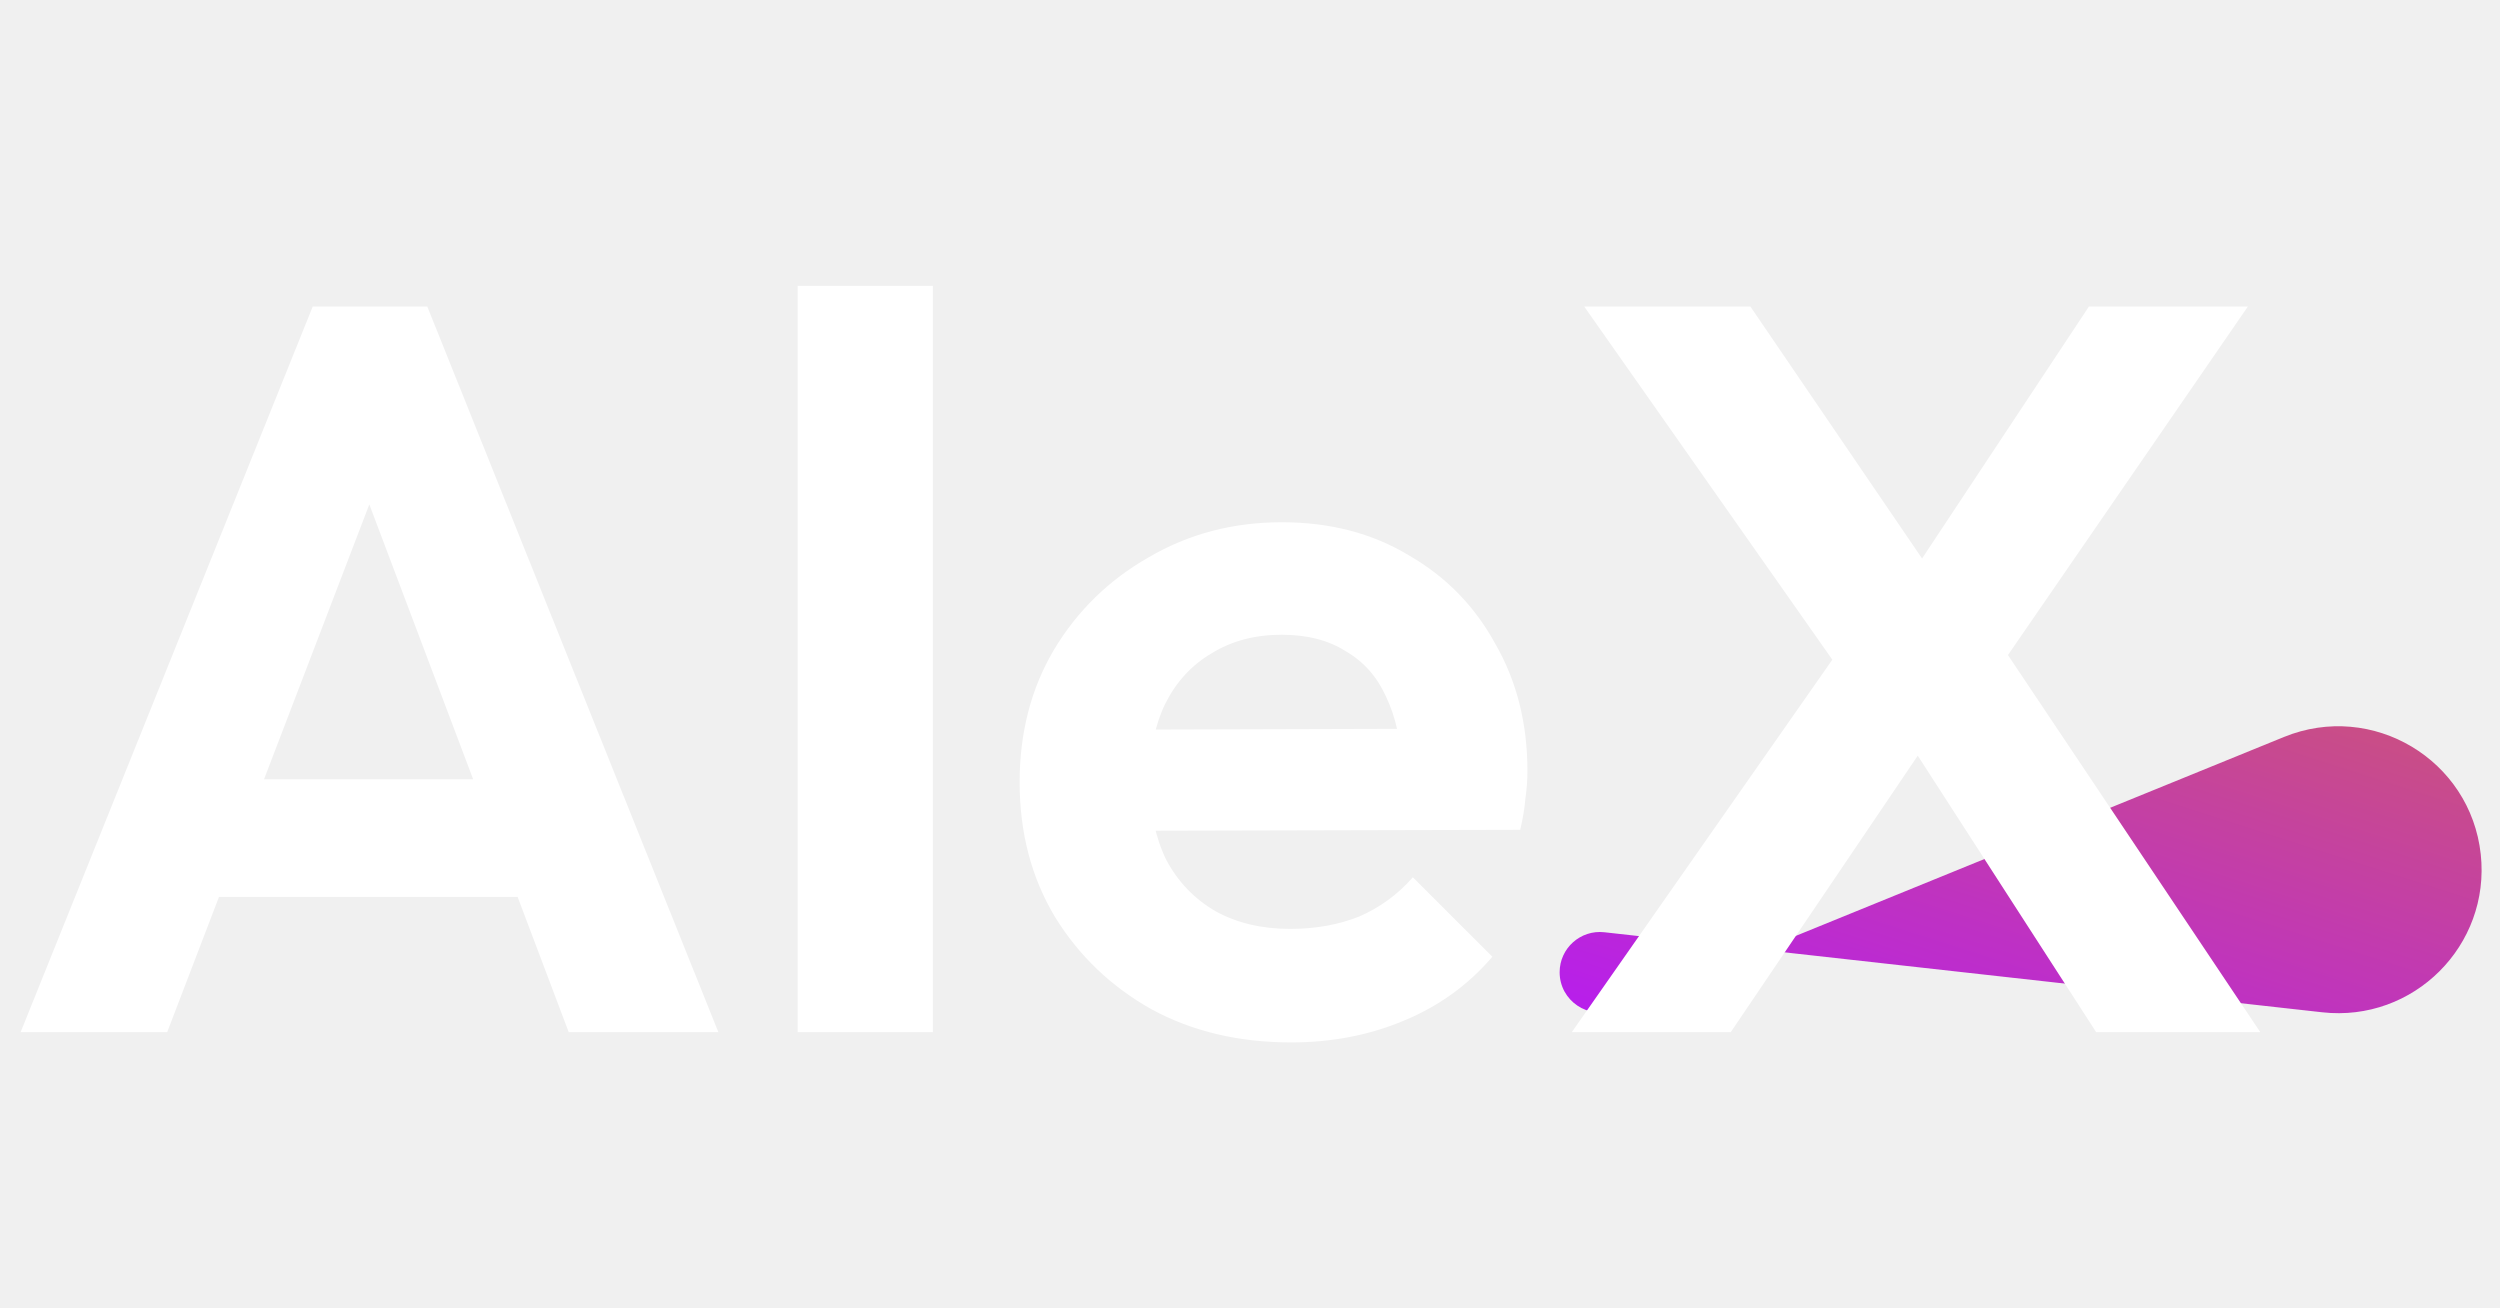
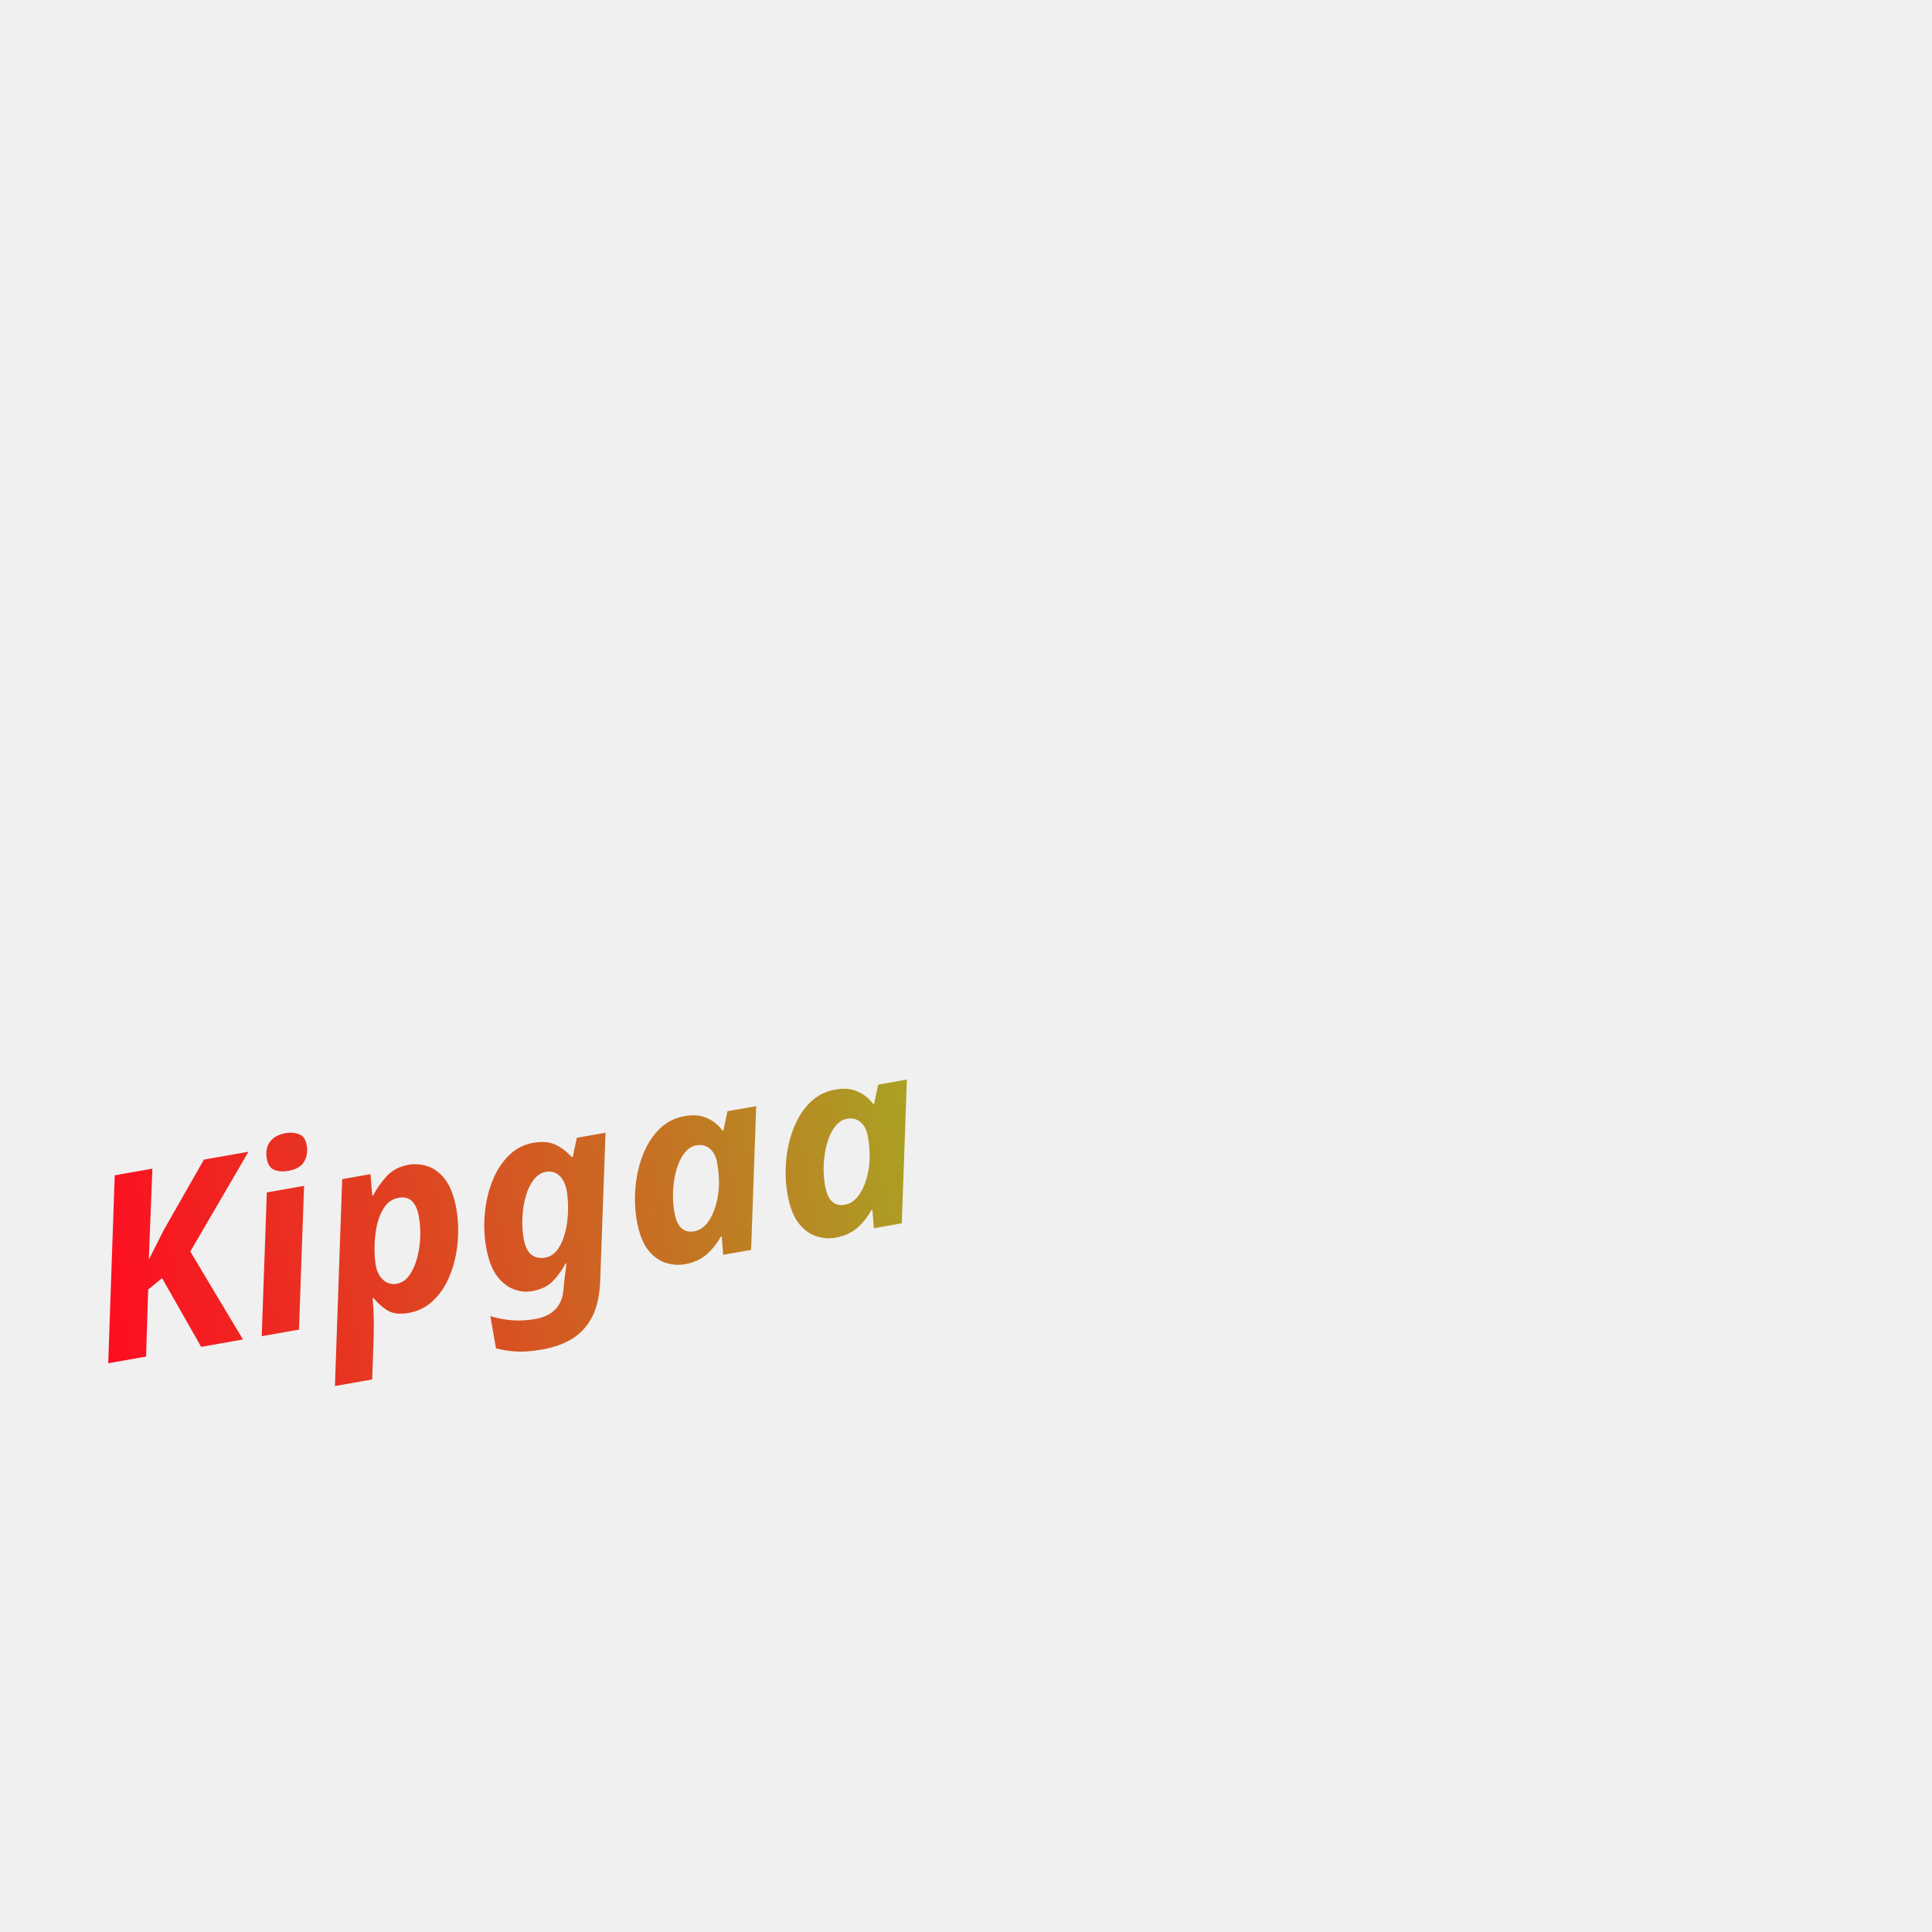
- <svg xmlns="http://www.w3.org/2000/svg" width="109" height="57" viewBox="0 0 109 57" fill="none">
-   <path d="M68 42.39C68 41.344 68.91 40.53 69.949 40.646L101.251 44.136C105.227 44.579 108.591 41.226 108.161 37.248C107.713 33.116 103.434 30.562 99.584 32.131L70.417 44.015C69.263 44.485 68 43.636 68 42.39Z" fill="url(#paint0_linear_2261_128)" />
-   <path d="M0.9 45L13.635 13.365H18.63L31.32 45H24.795L14.985 19.035H17.235L7.29 45H0.9ZM7.65 39.105V33.975H24.66V39.105H7.65ZM34.778 45V12.465H40.673V45H34.778ZM56.291 45.45C54.011 45.45 51.986 44.97 50.216 44.01C48.446 43.02 47.036 41.67 45.986 39.96C44.966 38.25 44.456 36.3 44.456 34.11C44.456 31.95 44.951 30.03 45.941 28.35C46.961 26.64 48.341 25.29 50.081 24.3C51.821 23.28 53.756 22.77 55.886 22.77C57.986 22.77 59.831 23.25 61.421 24.21C63.041 25.14 64.301 26.43 65.201 28.08C66.131 29.7 66.596 31.545 66.596 33.615C66.596 34.005 66.566 34.41 66.506 34.83C66.476 35.22 66.401 35.67 66.281 36.18L48.011 36.225V31.815L63.536 31.77L61.151 33.615C61.091 32.325 60.851 31.245 60.431 30.375C60.041 29.505 59.456 28.845 58.676 28.395C57.926 27.915 56.996 27.675 55.886 27.675C54.716 27.675 53.696 27.945 52.826 28.485C51.956 28.995 51.281 29.73 50.801 30.69C50.351 31.62 50.126 32.73 50.126 34.02C50.126 35.34 50.366 36.495 50.846 37.485C51.356 38.445 52.076 39.195 53.006 39.735C53.936 40.245 55.016 40.5 56.246 40.5C57.356 40.5 58.361 40.32 59.261 39.96C60.161 39.57 60.941 39 61.601 38.25L65.066 41.715C64.016 42.945 62.726 43.875 61.196 44.505C59.696 45.135 58.061 45.45 56.291 45.45ZM91.392 45L82.302 30.915H81.402L69.072 13.365H76.317L85.362 26.64H86.262L98.547 45H91.392ZM68.532 45L80.367 28.08L84.867 31.095L75.462 45H68.532ZM86.577 29.97L82.077 26.955L91.077 13.365H98.007L86.577 29.97Z" fill="white" />
+ <svg xmlns="http://www.w3.org/2000/svg" width="150" height="150">
  <defs>
-     <linearGradient id="paint0_linear_2261_128" x1="219.1" y1="39.998" x2="202.599" y2="91.404" gradientUnits="userSpaceOnUse">
-       <stop stop-color="#DF8908" />
-       <stop offset="1" stop-color="#B415FF" />
+     <linearGradient id="grad1" x1="0%" y1="0%" x2="100%" y2="0%">
+       <stop offset="0%" style="stop-color:#ff0015f1;stop-opacity:1" />
+       <stop offset="100%" style="stop-color:#aaa124;stop-opacity:1" />
    </linearGradient>
  </defs>
+   <g transform="rotate(-10 100 110)">
+     <text fill="url(#grad1)" x="10" y="90" font-family="Verdana" font-size="20" font-weight="bold" font-style="italic">Kipgaa</text>
+   </g>
</svg>
